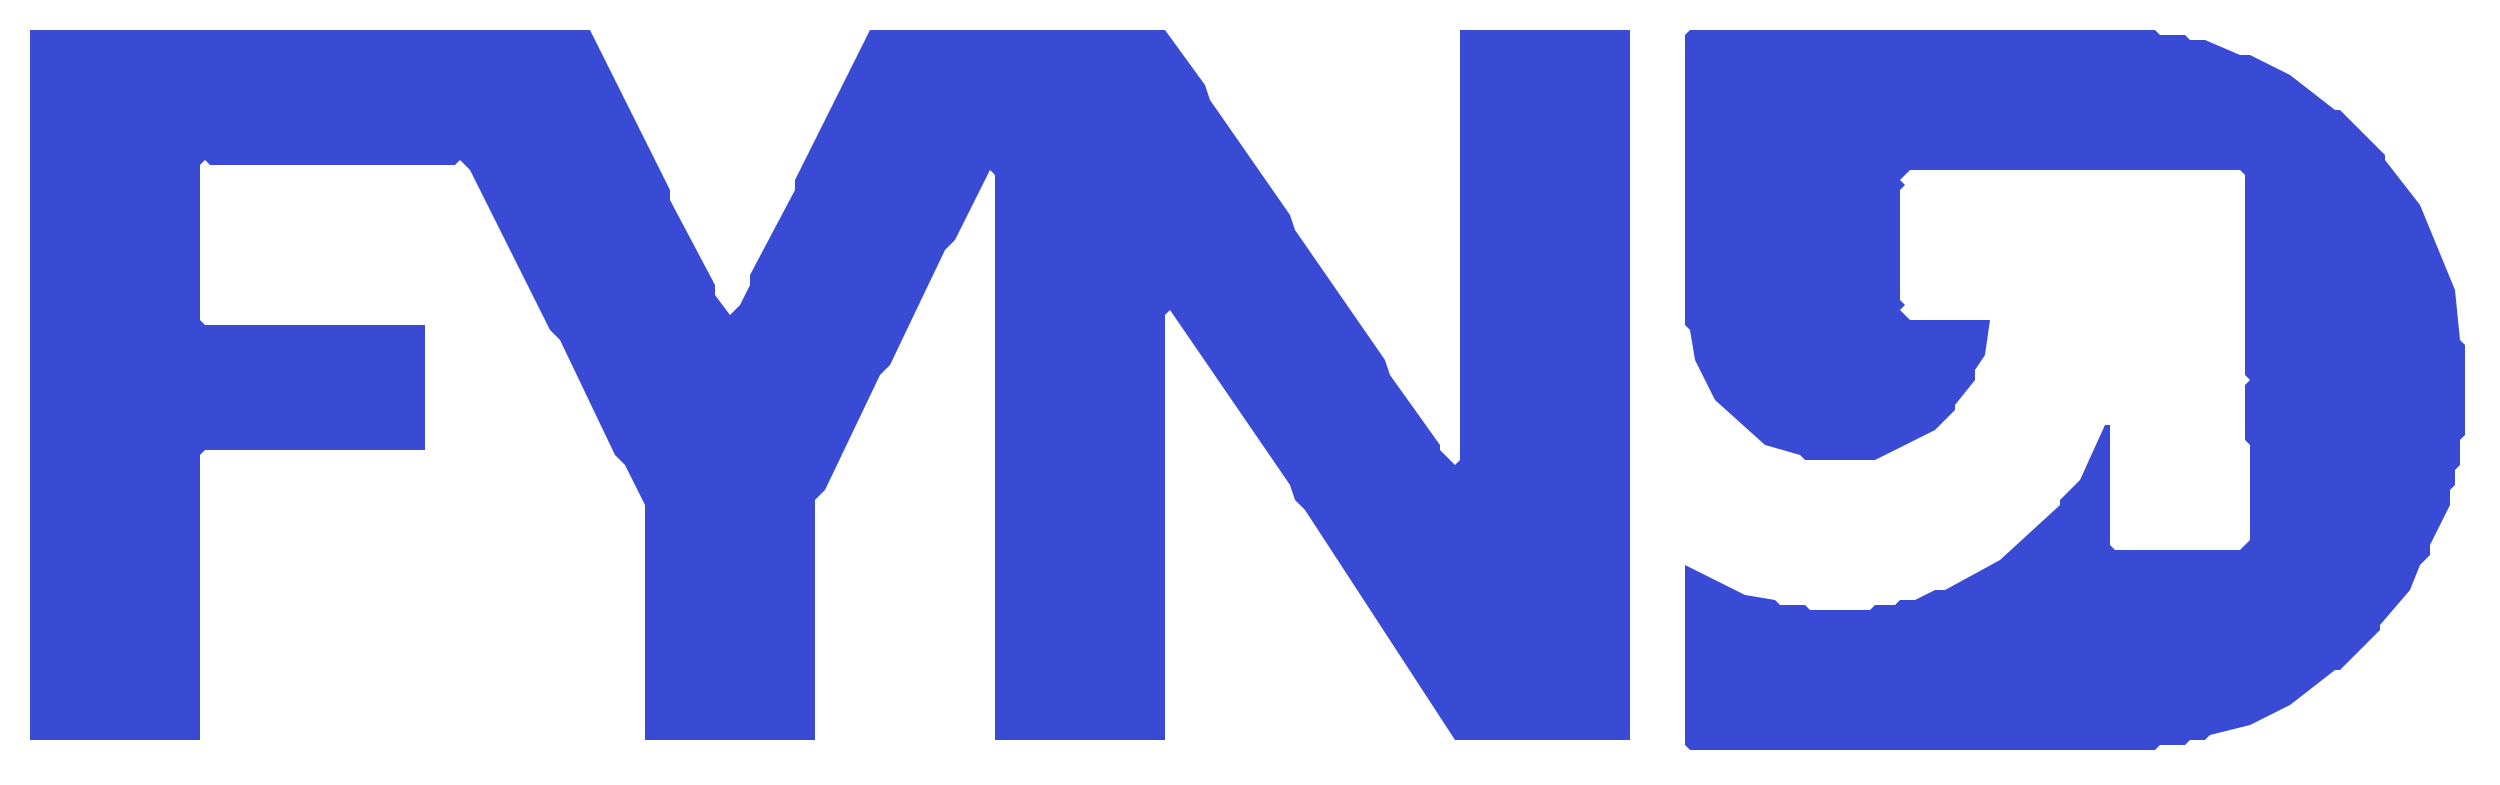
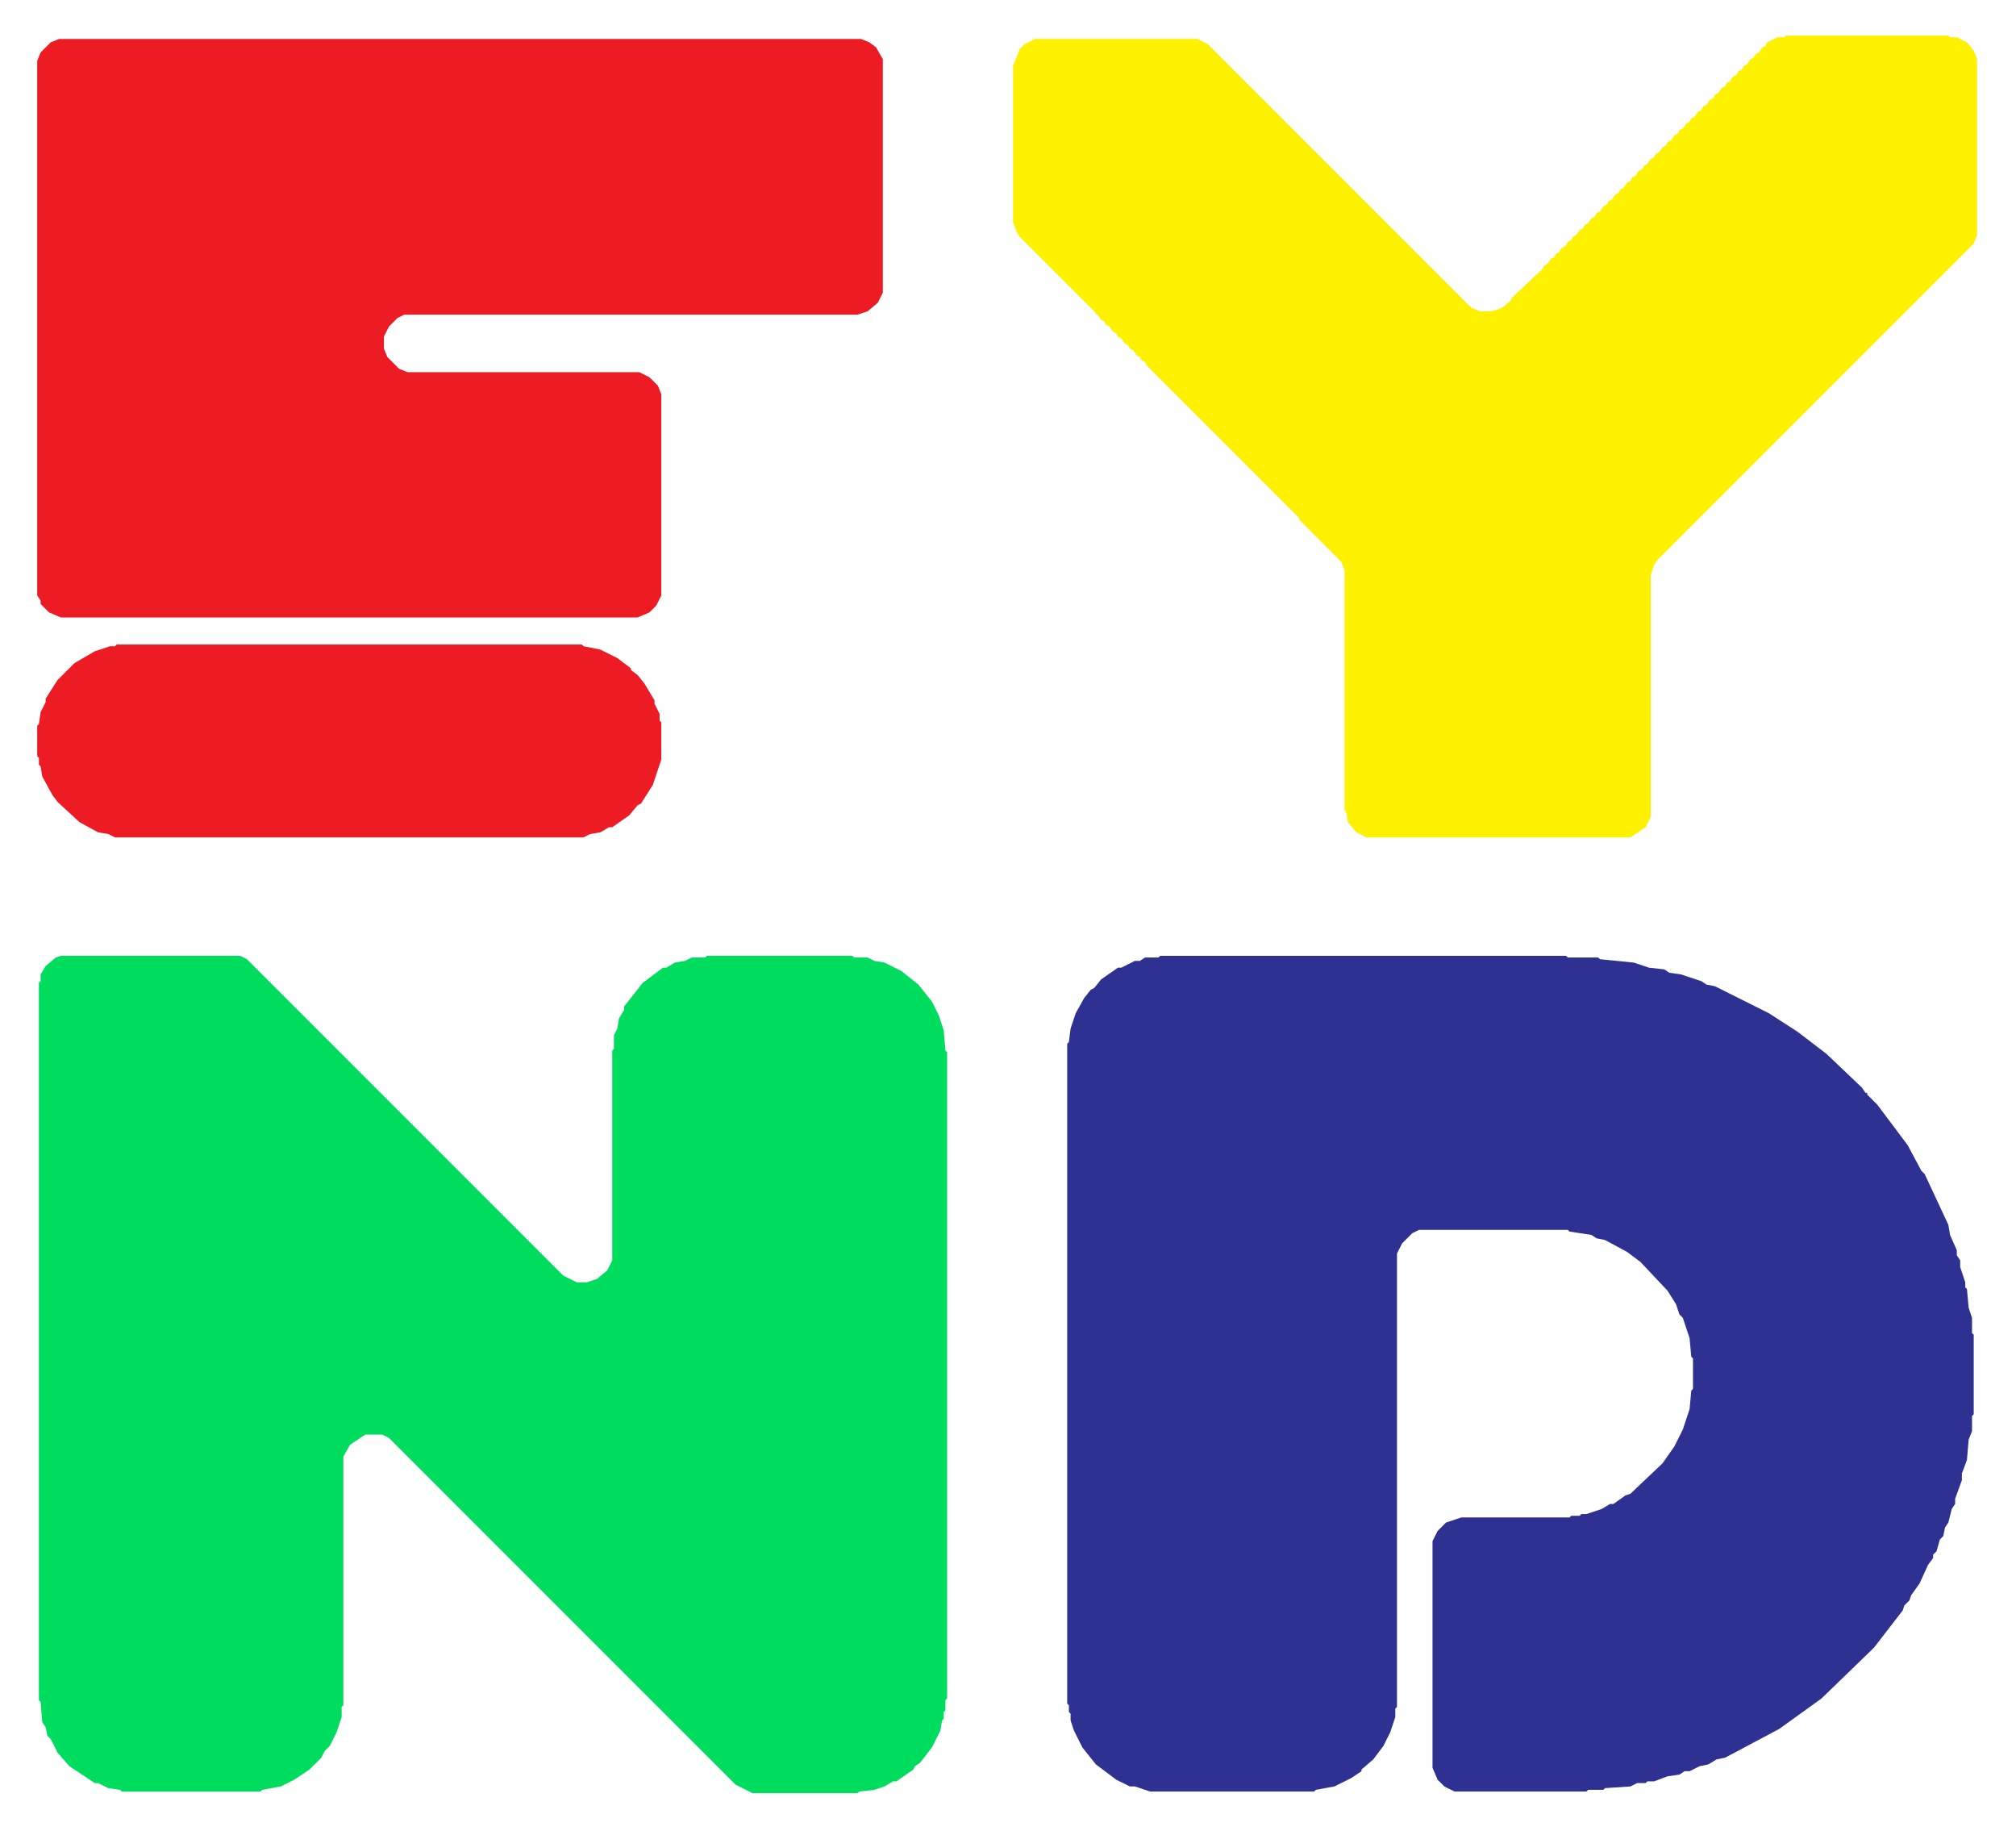
- <svg xmlns="http://www.w3.org/2000/svg" viewBox="0 0 500 157" role="img" aria-label="FYND logo">
-   <path fill="#394BD4" fill-rule="evenodd" d="M 337,7 337,65 338,66 339,72 343,80 353,89 360,91 361,92 375,92 387,86 391,82 391,81 395,76 395,74 397,71 398,64 382,64 380,62 381,61 380,60 380,38 381,37 380,36 382,34 448,34 449,35 449,75 450,76 449,77 449,88 450,89 450,108 448,110 423,110 422,109 422,85 421,85 416,96 412,100 412,101 400,112 389,118 387,118 383,120 380,120 379,121 375,121 374,122 362,122 361,121 356,121 355,120 349,119 337,113 337,149 338,150 431,150 432,149 437,149 438,148 441,148 442,147 450,145 458,141 467,134 468,134 476,126 476,125 482,118 484,113 486,111 486,109 490,101 490,98 491,97 491,94 492,93 492,88 493,87 493,69 492,68 491,58 484,41 477,32 477,31 468,22 467,22 458,15 450,11 448,11 441,8 438,8 437,7 432,7 431,6 338,6 Z M 6,6 6,148 40,148 40,91 41,90 85,90 85,65 41,65 40,64 40,33 41,32 42,33 91,33 92,32 94,34 110,66 112,68 123,91 125,93 129,101 129,148 163,148 163,100 165,98 176,75 178,73 189,50 191,48 198,34 199,35 199,148 233,148 233,63 234,62 258,97 259,100 261,102 291,148 326,148 326,6 292,6 292,92 291,93 288,90 288,89 278,75 277,72 259,46 258,43 242,20 241,17 233,6 174,6 159,36 159,38 150,55 150,57 148,61 146,63 143,59 143,57 134,40 134,38 118,6 Z" />
+ <svg xmlns="http://www.w3.org/2000/svg" viewBox="0 0 1192 1082" role="img" aria-label="FYND Academy logo">
+   <path fill="#ED1C24" fill-rule="evenodd" d="M 22 429 L 22 447 L 23 448 L 23 452 L 24 453 L 25 459 L 31 470 L 34 474 L 47 486 L 58 492 L 64 493 L 68 495 L 345 495 L 349 493 L 355 492 L 360 489 L 362 489 L 372 482 L 377 476 L 379 475 L 386 464 L 391 449 L 391 427 L 390 426 L 390 422 L 387 416 L 387 414 L 381 404 L 377 399 L 373 396 L 373 395 L 365 389 L 355 384 L 345 382 L 344 381 L 69 381 L 68 382 L 65 382 L 56 385 L 44 392 L 34 402 L 27 413 L 27 415 L 24 421 L 23 428 Z M 22 352 L 24 355 L 24 357 L 29 362 L 36 365 L 377 365 L 384 362 L 388 358 L 391 352 L 391 233 L 389 228 L 384 223 L 378 220 L 241 220 L 236 218 L 229 211 L 227 206 L 227 199 L 230 193 L 235 188 L 239 186 L 507 186 L 513 184 L 519 179 L 522 173 L 522 35 L 518 28 L 514 25 L 509 23 L 35 23 L 30 25 L 24 31 L 22 36 Z" />
+   <path fill="#FFF200" fill-rule="evenodd" d="M 1163 25 L 1157 22 L 1153 22 L 1152 21 L 1056 21 L 1055 22 L 1051 22 L 1045 25 L 1044 27 L 1042 28 L 1040 31 L 1038 32 L 1037 34 L 1035 35 L 1033 38 L 1031 39 L 1030 41 L 1028 42 L 1027 44 L 1024 46 L 1023 48 L 1021 49 L 1020 51 L 1018 52 L 1016 55 L 1014 56 L 1013 58 L 1011 59 L 1009 62 L 1007 63 L 1006 65 L 1004 66 L 1002 69 L 1000 70 L 999 72 L 997 73 L 995 76 L 993 77 L 992 79 L 990 80 L 988 83 L 986 84 L 985 86 L 983 87 L 981 90 L 979 91 L 978 93 L 976 94 L 974 97 L 972 98 L 971 100 L 969 101 L 967 104 L 965 105 L 964 107 L 962 108 L 960 111 L 958 112 L 957 114 L 955 115 L 953 118 L 951 119 L 950 121 L 948 122 L 946 125 L 944 126 L 943 128 L 941 129 L 939 132 L 937 133 L 936 135 L 934 136 L 932 139 L 930 140 L 929 142 L 927 143 L 926 145 L 923 147 L 922 149 L 920 150 L 919 152 L 917 153 L 915 156 L 913 157 L 912 159 L 894 176 L 893 178 L 888 182 L 882 184 L 875 184 L 870 182 L 714 26 L 708 23 L 612 23 L 606 26 L 603 29 L 599 39 L 599 131 L 601 137 L 603 140 L 648 185 L 648 186 L 649 186 L 651 189 L 653 190 L 654 192 L 656 193 L 658 196 L 660 197 L 661 199 L 663 200 L 665 203 L 667 204 L 668 206 L 670 207 L 672 210 L 674 211 L 675 213 L 677 214 L 678 216 L 768 306 L 768 307 L 793 332 L 795 337 L 795 479 L 796 480 L 797 486 L 802 492 L 808 495 L 964 495 L 973 489 L 976 483 L 976 340 L 978 334 L 980 331 L 1167 144 L 1169 139 L 1169 35 L 1167 30 Z" />
+   <path fill="#00DD5E" fill-rule="evenodd" d="M 27 571 L 24 576 L 24 580 L 23 581 L 23 1005 L 24 1006 L 25 1018 L 27 1021 L 28 1026 L 30 1028 L 34 1036 L 41 1044 L 56 1054 L 58 1054 L 64 1057 L 71 1058 L 72 1059 L 154 1059 L 155 1058 L 166 1056 L 174 1052 L 183 1046 L 190 1039 L 192 1035 L 195 1032 L 199 1024 L 202 1015 L 202 1009 L 203 1008 L 203 861 L 207 854 L 216 848 L 226 848 L 230 850 L 435 1055 L 445 1060 L 507 1060 L 508 1059 L 517 1058 L 523 1056 L 528 1053 L 530 1053 L 540 1046 L 541 1044 L 544 1042 L 551 1033 L 556 1023 L 557 1017 L 558 1016 L 558 1012 L 559 1011 L 559 1005 L 560 1004 L 560 622 L 559 621 L 558 609 L 555 600 L 551 592 L 543 582 L 533 574 L 523 569 L 517 568 L 513 566 L 505 566 L 504 565 L 418 565 L 417 566 L 409 566 L 405 568 L 399 569 L 394 572 L 392 572 L 380 581 L 369 595 L 369 597 L 366 602 L 365 608 L 363 612 L 363 620 L 362 621 L 362 745 L 359 751 L 353 756 L 347 758 L 341 758 L 333 754 L 146 567 L 142 565 L 36 565 L 33 566 Z" />
+   <path fill="#2E3192" fill-rule="evenodd" d="M 645 585 L 641 590 L 636 599 L 633 608 L 632 616 L 631 617 L 631 1007 L 632 1008 L 632 1012 L 633 1013 L 633 1017 L 635 1023 L 640 1033 L 648 1043 L 660 1052 L 668 1056 L 671 1056 L 680 1059 L 777 1059 L 778 1058 L 789 1056 L 799 1051 L 805 1047 L 805 1046 L 812 1040 L 818 1032 L 822 1024 L 825 1015 L 825 1010 L 826 1009 L 826 741 L 829 735 L 835 729 L 839 727 L 927 727 L 928 728 L 941 730 L 944 732 L 949 733 L 962 740 L 970 746 L 986 763 L 991 771 L 993 777 L 995 779 L 999 791 L 1000 802 L 1001 803 L 1001 821 L 1000 822 L 999 833 L 995 845 L 990 855 L 983 865 L 964 883 L 961 884 L 954 889 L 952 889 L 947 892 L 938 895 L 935 895 L 934 896 L 929 896 L 928 897 L 864 897 L 855 900 L 850 905 L 847 911 L 847 1045 L 850 1052 L 854 1056 L 860 1059 L 938 1059 L 939 1058 L 948 1058 L 949 1057 L 964 1056 L 968 1054 L 973 1054 L 974 1053 L 978 1053 L 986 1050 L 993 1049 L 996 1047 L 999 1047 L 1005 1044 L 1010 1043 L 1015 1040 L 1020 1039 L 1052 1022 L 1077 1004 L 1108 974 L 1125 952 L 1126 949 L 1129 946 L 1130 943 L 1135 936 L 1140 925 L 1143 921 L 1143 919 L 1145 917 L 1147 910 L 1149 908 L 1150 903 L 1152 900 L 1154 892 L 1156 889 L 1156 886 L 1160 875 L 1160 871 L 1163 863 L 1164 851 L 1166 846 L 1166 837 L 1167 836 L 1167 789 L 1166 788 L 1166 779 L 1164 773 L 1163 762 L 1162 761 L 1162 758 L 1159 749 L 1159 745 L 1157 742 L 1157 739 L 1153 730 L 1152 724 L 1138 694 L 1136 692 L 1128 677 L 1110 653 L 1104 647 L 1104 646 L 1103 646 L 1101 643 L 1080 623 L 1063 610 L 1046 599 L 1014 583 L 1009 582 L 1006 580 L 994 576 L 987 575 L 984 573 L 975 572 L 966 569 L 946 567 L 945 566 L 927 566 L 926 565 L 686 565 L 685 566 L 677 566 L 674 568 L 671 568 L 663 572 L 661 572 L 651 579 L 647 584 Z" />
</svg>
